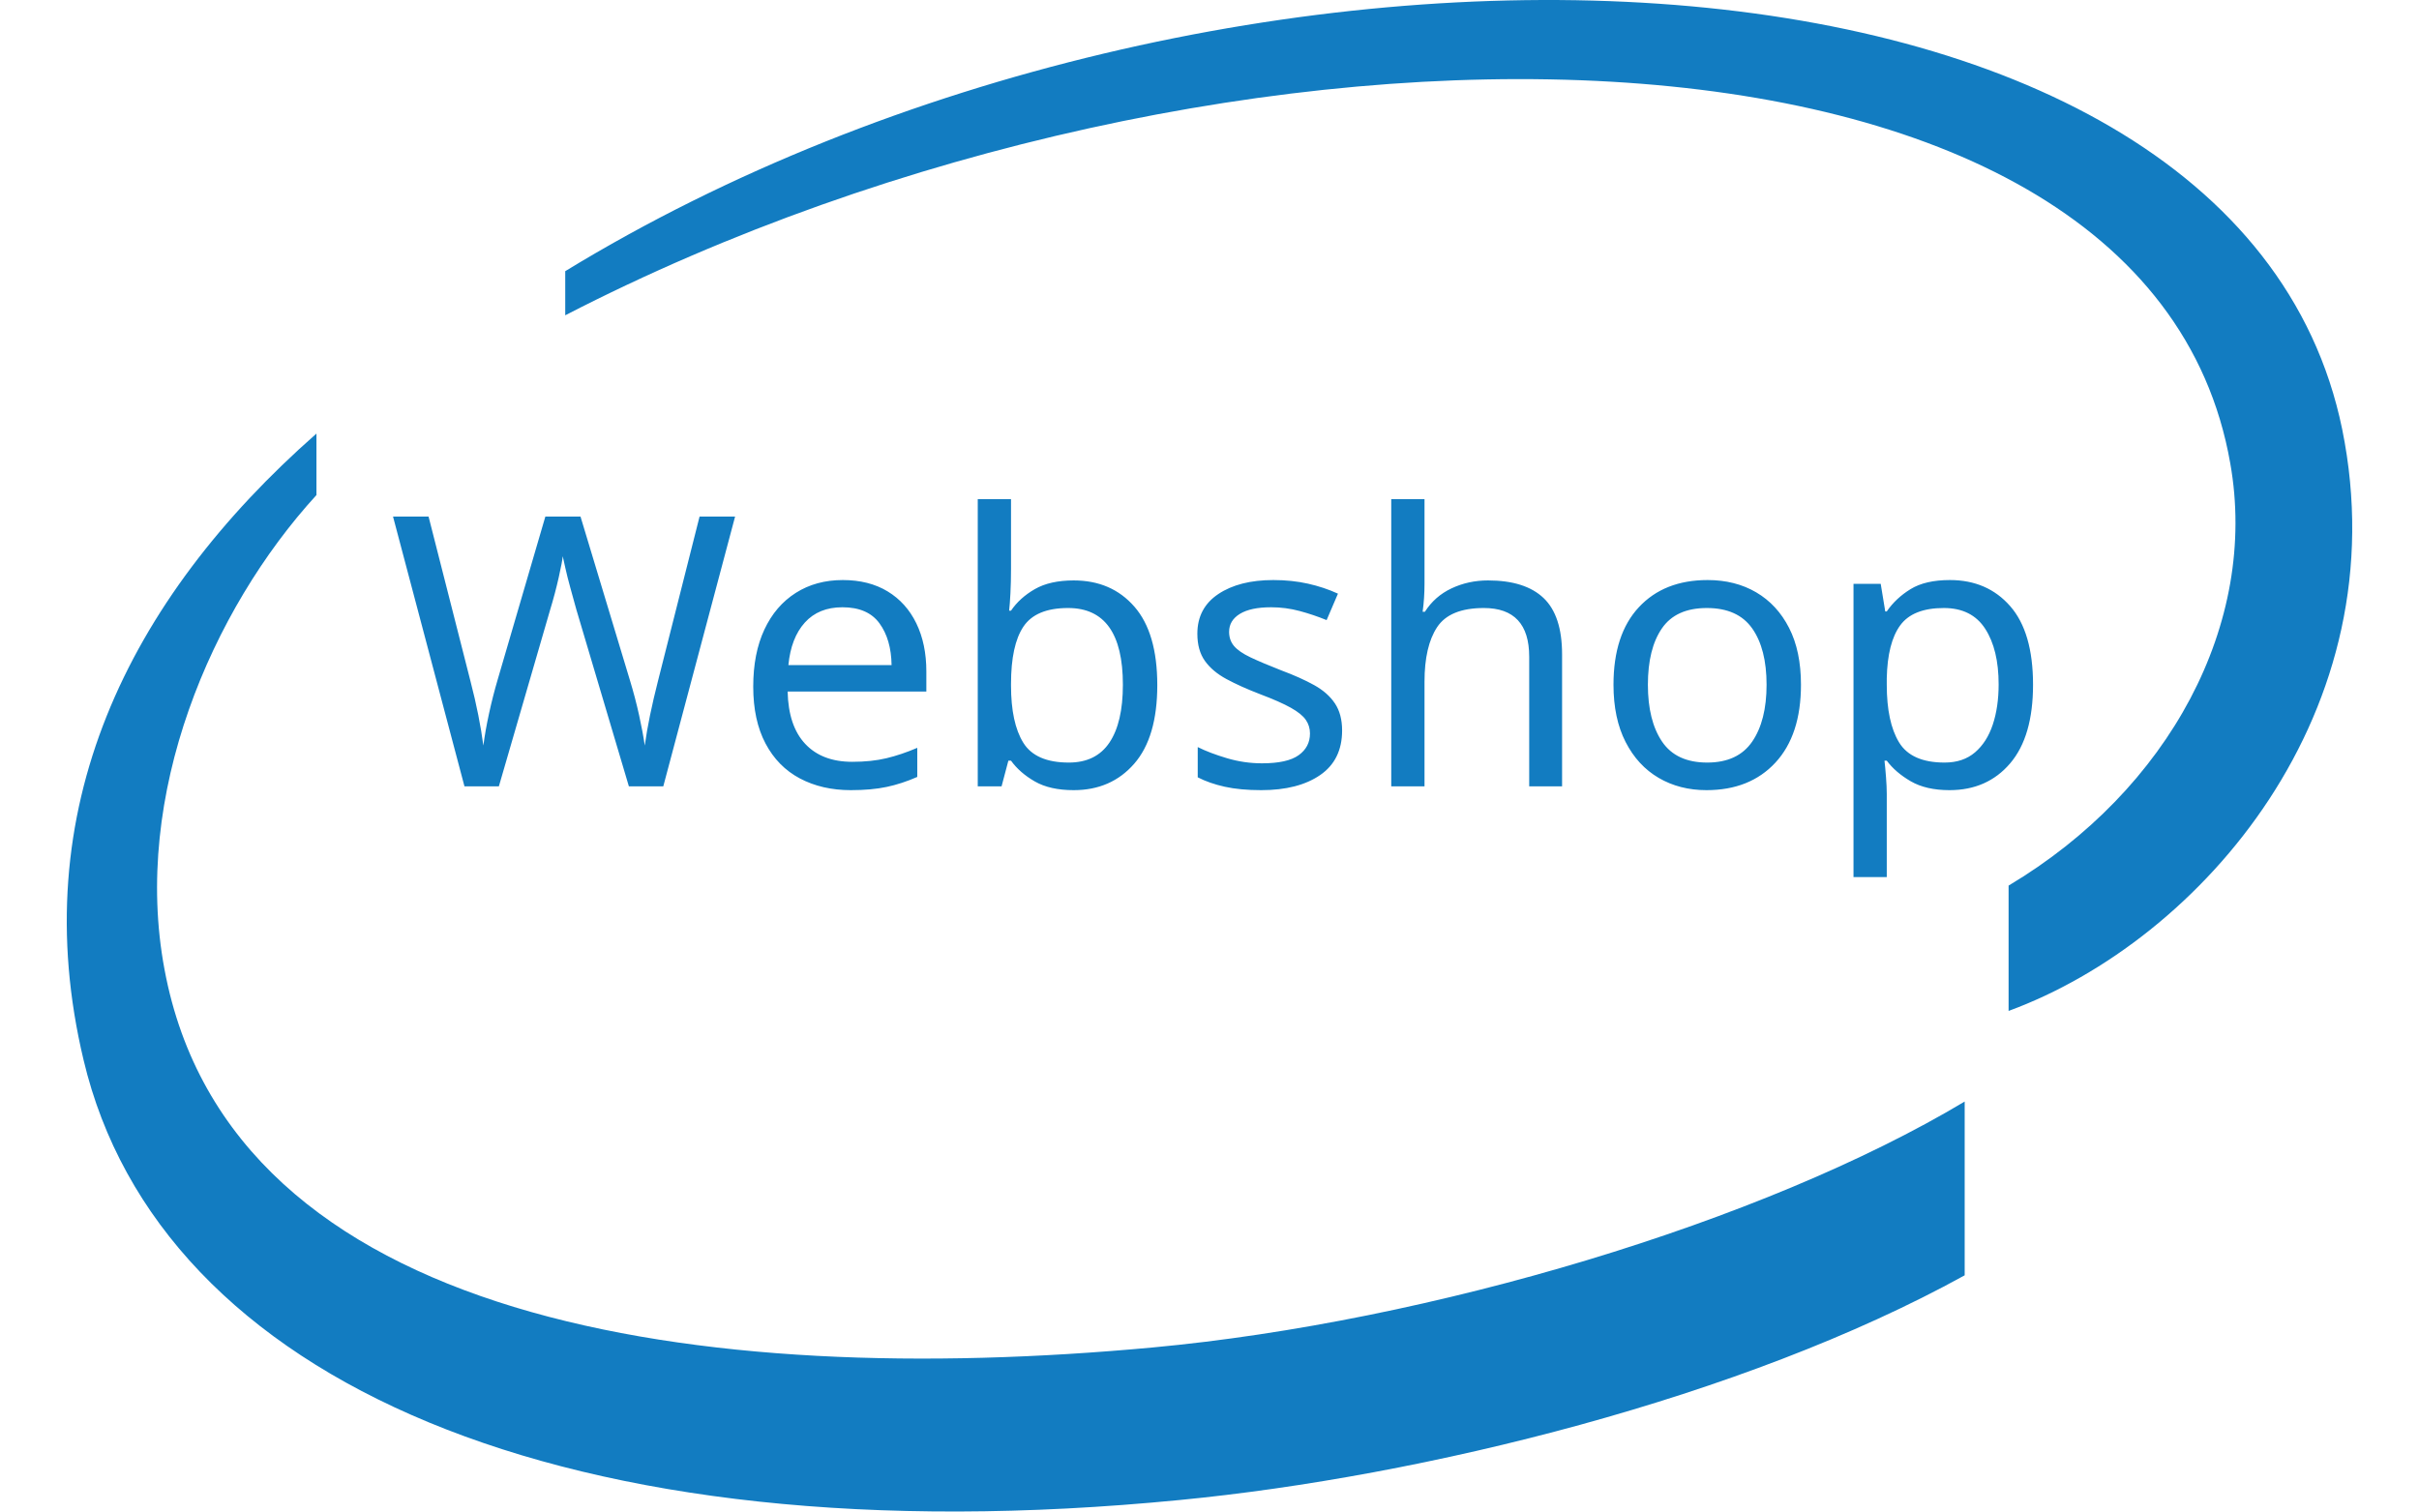
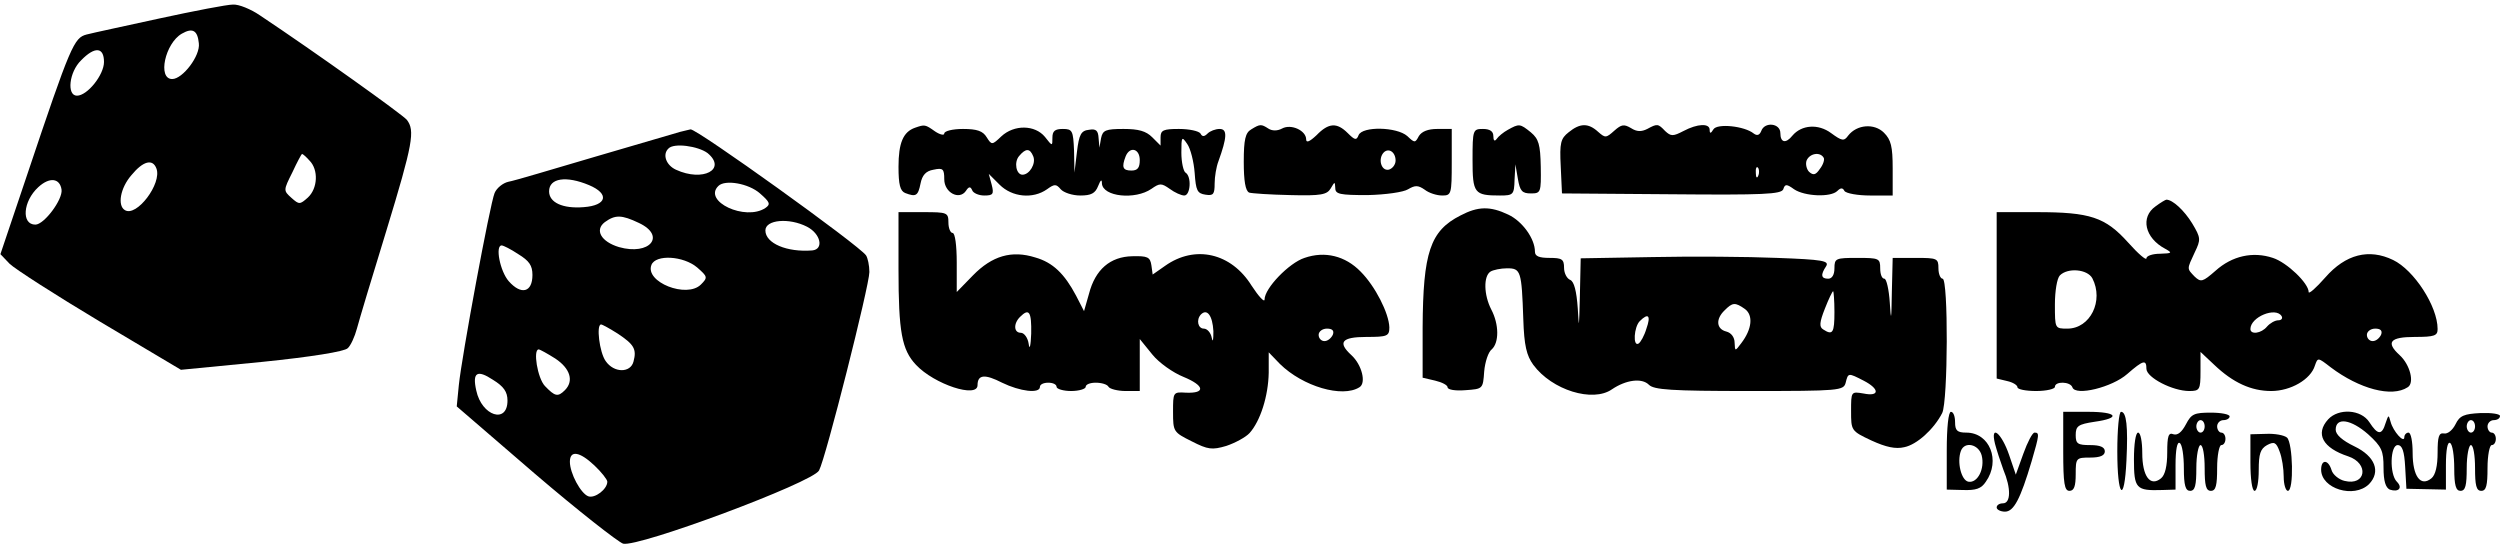
- <svg xmlns="http://www.w3.org/2000/svg" width="100%" height="100%" viewBox="0 0 2560 1600" version="1.1" xml:space="preserve" style="fill-rule:evenodd;clip-rule:evenodd;stroke-linejoin:round;stroke-miterlimit:1.414;">
-   <g>
-     <path id="path6" d="M2478.72,454.403c-113.886,-555.147 -1188.09,-590.304 -1880.53,-167.355l0,46.712c691.529,-356.951 1672.77,-354.674 1762.07,156.703c30.088,169.408 -64.677,345.599 -234.592,446.977l0,132.671c204.542,-75.049 413.622,-317.951 353.054,-615.708m-1259.15,971.975c-477.868,44.229 -975.784,-25.389 -1045.49,-400.268c-34.618,-184.596 49.655,-380.519 160.817,-502.078l0,-65.085c-200.445,176.431 -309.325,399.592 -246.459,663.088c80.173,338.135 507.481,529.535 1159.84,465.806c258.294,-24.937 596.322,-108.394 830.914,-237.864l0,-183.94c-213.193,127.67 -565.796,233.149 -859.617,260.341Z" style="fill:#127cc1;fill-rule:nonzero;" />
-     <text x="411.139px" y="832.405px" style="font-family:'uchess';font-size:400px;fill:#127cc1;">Webshop</text>
+ <svg xmlns="http://www.w3.org/2000/svg" version="1.0" width="601pt" height="134pt" viewBox="0 0 601 134" preserveAspectRatio="xMidYMid meet">
+   <g transform="translate(0,134) scale(0.1,-0.1)" fill="#000000" stroke="none">
+     <path d="M385 1296 c-82 -18 -162 -35 -177 -39 -30 -8 -38 -25 -142 -335 l-65 -193 22 -23 c12 -12 110 -75 217 -139 l195 -116 195 19 c118 12 199 25 206 33 7 6 17 28 22 47 5 19 37 126 71 236 64 210 69 240 49 266 -11 13 -218 161 -353 251 -22 15 -51 27 -65 26 -14 0 -92 -15 -175 -33z m93 -60 c4 -30 -39 -86 -64 -86 -36 0 -17 86 23 109 26 15 38 8 41 -23z m-228 -45 c0 -31 -40 -81 -65 -81 -25 0 -19 57 10 85 33 34 55 32 55 -4z m494 -237 c22 -22 20 -67 -4 -89 -19 -17 -21 -17 -39 -1 -20 18 -20 18 2 62 11 24 22 44 23 44 2 0 10 -7 18 -16z m-368 -19 c14 -36 -48 -118 -76 -100 -18 11 -11 53 16 84 28 34 51 40 60 16z m-228 -51 c3 -24 -42 -84 -63 -84 -34 0 -30 56 7 90 27 25 52 22 56 -6z" />
+     <path d="M2200 1033 c-29 -10 -40 -37 -40 -94 0 -43 4 -58 16 -63 26 -10 31 -7 37 23 4 20 13 30 31 33 23 5 26 2 26 -23 0 -32 36 -51 52 -28 7 11 11 11 15 2 2 -7 16 -13 29 -13 21 0 24 3 18 26 l-7 26 26 -26 c30 -30 80 -35 114 -11 18 13 22 13 33 0 7 -8 28 -15 47 -15 26 0 36 5 43 23 6 15 9 17 9 6 2 -32 80 -40 119 -13 20 14 24 14 44 0 12 -9 28 -16 35 -16 15 0 18 46 3 55 -5 3 -10 25 -10 48 0 39 1 40 14 21 8 -11 16 -43 18 -70 3 -42 6 -49 26 -52 19 -3 22 1 22 27 0 16 4 40 9 53 21 58 22 78 3 78 -10 0 -23 -5 -29 -11 -8 -8 -13 -8 -17 0 -4 6 -27 11 -52 11 -37 0 -44 -3 -44 -20 l0 -20 -20 20 c-15 15 -33 20 -69 20 -43 0 -50 -3 -54 -22 l-4 -23 -2 23 c-1 18 -6 23 -23 20 -19 -2 -24 -11 -29 -53 l-6 -50 -1 53 c-2 48 -4 52 -27 52 -19 0 -25 -5 -25 -21 0 -21 0 -21 -18 2 -24 29 -74 30 -105 1 -22 -21 -23 -21 -35 -2 -9 15 -23 20 -57 20 -25 0 -45 -5 -45 -11 0 -5 -10 -3 -22 5 -24 17 -25 17 -48 9z m284 -69 c7 -17 -9 -44 -26 -44 -15 0 -21 30 -8 45 16 19 26 19 34 -1z m256 -9 c0 -18 -5 -25 -20 -25 -21 0 -24 8 -14 34 10 25 34 19 34 -9z" />
+     <path d="M3008 1029 c-14 -8 -18 -24 -18 -78 0 -46 4 -70 13 -74 6 -2 51 -5 99 -6 74 -2 88 1 97 16 10 17 10 17 11 1 0 -15 11 -17 78 -17 43 1 86 7 97 14 17 10 24 10 40 -1 10 -8 29 -14 42 -14 22 0 23 3 23 80 l0 80 -35 0 c-22 0 -37 -6 -44 -17 -9 -17 -10 -17 -28 0 -25 22 -108 24 -117 2 -5 -13 -9 -12 -26 5 -26 26 -46 25 -75 -5 -17 -16 -25 -19 -25 -10 0 21 -36 38 -58 26 -11 -6 -24 -6 -33 0 -17 11 -20 11 -41 -2z m347 -75 c0 -10 -8 -20 -17 -22 -18 -3 -26 27 -11 42 12 11 28 0 28 -20z" />
+     <path d="M3625 1028 c-11 -6 -23 -16 -27 -22 -5 -7 -8 -4 -8 7 0 11 -8 17 -25 17 -24 0 -25 -2 -25 -74 0 -81 4 -86 66 -86 32 0 34 2 35 38 l2 37 6 -35 c5 -29 10 -35 31 -35 24 0 25 2 24 64 -1 54 -5 67 -24 83 -26 21 -28 21 -55 6z" />
+     <path d="M3771 1022 c-19 -15 -22 -25 -19 -82 l3 -65 263 -2 c221 -2 264 0 269 12 4 13 8 13 26 0 25 -17 88 -20 104 -4 8 8 13 8 17 0 4 -6 32 -11 62 -11 l54 0 0 65 c0 53 -4 69 -21 86 -23 23 -65 20 -86 -7 -10 -14 -15 -13 -41 6 -31 23 -71 20 -93 -6 -16 -20 -29 -17 -29 6 0 24 -38 28 -46 5 -4 -10 -10 -12 -18 -6 -22 18 -88 25 -97 10 -6 -10 -9 -11 -9 -1 0 16 -29 15 -63 -3 -25 -13 -30 -13 -44 0 -17 18 -19 18 -43 5 -14 -7 -25 -7 -39 2 -17 10 -23 9 -40 -6 -20 -18 -22 -18 -39 -3 -24 22 -44 21 -71 -1z m613 -61 c3 -4 -1 -17 -9 -27 -10 -15 -16 -16 -26 -7 -6 6 -9 19 -6 27 7 17 32 22 41 7z m-157 -43 c-3 -8 -6 -5 -6 6 -1 11 2 17 5 13 3 -3 4 -12 1 -19z" />
+     <path d="M1635 1023 c-11 -3 -103 -30 -205 -60 -102 -30 -195 -58 -208 -60 -13 -3 -28 -15 -33 -27 -11 -26 -79 -393 -86 -462 l-5 -51 188 -162 c104 -89 200 -164 212 -168 37 -9 456 147 471 176 16 29 121 445 121 477 0 16 -4 34 -8 40 -16 24 -409 306 -422 303 -3 -1 -14 -3 -25 -6z m66 -51 c47 -39 -11 -70 -76 -40 -24 11 -33 37 -18 51 13 14 71 6 94 -11z m-285 -77 c50 -21 43 -49 -13 -53 -50 -4 -83 11 -83 38 0 32 41 38 96 15z m411 -20 c24 -21 26 -26 13 -35 -48 -32 -151 16 -113 53 16 16 73 6 100 -18z m-291 -71 c66 -31 26 -79 -48 -58 -43 13 -59 41 -34 60 25 18 40 18 82 -2z m404 -9 c33 -17 41 -54 13 -57 -61 -5 -113 17 -113 48 0 26 57 31 100 9z m-694 -66 c26 -16 34 -27 34 -50 0 -42 -27 -49 -57 -15 -21 24 -33 86 -17 86 4 0 22 -9 40 -21z m430 -32 c25 -22 26 -24 9 -41 -34 -34 -135 6 -119 47 10 26 77 22 110 -6z m-191 -159 c39 -26 46 -37 38 -67 -7 -28 -47 -28 -67 1 -15 21 -23 88 -11 88 3 0 21 -10 40 -22z m-150 -60 c36 -24 45 -54 23 -76 -17 -17 -24 -15 -48 10 -18 19 -29 88 -15 88 3 0 21 -10 40 -22z m-115 -101 c0 -57 -62 -37 -75 24 -10 44 2 51 40 26 26 -16 35 -29 35 -50z m209 -156 c17 -16 31 -34 31 -39 0 -18 -30 -41 -46 -35 -18 7 -44 55 -44 83 0 28 23 25 59 -9z" />
+     <path d="M5182 844 c-37 -26 -26 -76 23 -102 18 -10 17 -11 -12 -12 -18 0 -33 -5 -33 -11 0 -6 -20 11 -44 38 -55 61 -91 73 -220 73 l-96 0 0 -200 0 -200 25 -6 c14 -3 25 -10 25 -15 0 -5 20 -9 45 -9 25 0 45 5 45 10 0 14 37 13 42 -1 7 -22 96 0 132 32 39 34 46 35 46 12 1 -21 63 -53 103 -53 25 0 27 3 27 47 l0 47 33 -31 c45 -43 89 -63 137 -63 47 0 95 28 105 61 7 20 7 20 38 -4 69 -52 147 -73 185 -48 17 10 6 54 -19 77 -34 31 -24 44 36 44 48 0 55 3 55 19 0 55 -57 142 -107 166 -58 28 -114 14 -163 -42 -22 -25 -40 -41 -40 -35 0 21 -52 71 -86 82 -48 16 -98 5 -138 -31 -31 -27 -35 -28 -50 -14 -19 20 -19 17 0 58 15 31 15 35 -6 70 -19 31 -47 57 -62 57 -2 0 -14 -7 -26 -16z m-152 -173 c28 -54 -5 -121 -60 -121 -30 0 -30 0 -30 58 0 32 5 63 12 70 19 19 66 15 78 -7z m455 -91 c3 -5 0 -10 -8 -10 -8 0 -20 -7 -27 -15 -14 -17 -40 -20 -40 -6 0 29 61 54 75 31z m239 -45 c-4 -8 -12 -15 -20 -15 -8 0 -14 7 -14 15 0 8 9 15 20 15 13 0 18 -5 14 -15z" />
+     <path d="M3511 822 c-73 -37 -90 -89 -91 -269 l0 -121 30 -7 c17 -4 30 -11 30 -16 0 -6 19 -9 43 -7 42 3 42 3 45 45 2 23 10 47 18 53 18 16 18 60 -1 96 -18 35 -19 80 -2 91 6 4 25 8 40 8 33 0 35 -6 39 -122 2 -64 8 -88 24 -110 45 -61 143 -91 189 -59 34 23 72 28 89 11 12 -12 53 -15 241 -15 218 0 227 1 232 20 6 24 6 24 43 5 39 -20 39 -39 0 -31 -30 5 -30 5 -30 -42 0 -47 0 -48 49 -71 35 -16 58 -21 79 -16 30 6 71 43 91 82 14 28 15 323 1 323 -5 0 -10 11 -10 25 0 24 -3 25 -55 25 l-55 0 -2 -82 c-1 -69 -2 -73 -5 -25 -2 31 -8 57 -13 57 -6 0 -10 11 -10 25 0 24 -3 25 -55 25 -52 0 -55 -1 -55 -25 0 -16 -6 -25 -15 -25 -17 0 -19 9 -5 30 8 13 -8 16 -118 20 -70 3 -205 4 -299 2 l-173 -3 -2 -92 c-2 -76 -2 -81 -5 -29 -3 43 -9 65 -18 69 -8 3 -15 16 -15 29 0 21 -5 24 -35 24 -25 0 -35 4 -35 15 0 31 -30 73 -64 89 -44 21 -73 20 -115 -2z m899 -232 c0 -50 -4 -57 -27 -42 -10 6 -9 17 4 50 9 23 18 42 20 42 1 0 3 -22 3 -50z m-215 7 c20 -15 17 -48 -9 -82 -15 -20 -15 -20 -16 1 0 13 -8 24 -20 27 -24 6 -26 30 -4 51 19 19 25 20 49 3z m-237 -47 c-5 -17 -14 -33 -19 -36 -14 -8 -11 40 3 54 21 21 27 13 16 -18z" />
+     <path d="M2160 692 c0 -150 8 -193 42 -229 44 -47 148 -81 148 -49 0 26 18 27 59 6 43 -21 91 -27 91 -10 0 6 9 10 20 10 11 0 20 -4 20 -10 0 -5 16 -10 35 -10 19 0 35 5 35 10 0 6 11 10 24 10 14 0 28 -4 31 -10 3 -5 22 -10 41 -10 l34 0 0 62 0 63 30 -37 c16 -20 50 -44 75 -54 51 -21 54 -40 6 -38 -31 2 -31 1 -31 -46 0 -48 1 -49 45 -71 39 -20 49 -21 83 -11 21 7 47 21 56 31 26 29 45 89 46 145 l0 49 27 -28 c55 -54 150 -82 191 -56 17 10 6 54 -19 77 -34 31 -24 44 36 44 50 0 55 2 55 23 -1 34 -34 99 -69 134 -37 38 -86 50 -135 33 -37 -12 -96 -73 -96 -100 0 -8 -14 7 -31 33 -49 79 -136 99 -208 48 l-30 -21 -3 22 c-3 20 -9 23 -46 22 -53 -1 -89 -32 -104 -90 l-12 -42 -19 37 c-28 53 -56 80 -98 92 -57 18 -104 4 -150 -43 l-39 -40 0 71 c0 41 -4 71 -10 71 -5 0 -10 11 -10 25 0 24 -3 25 -60 25 l-60 0 0 -138z m319 -154 c-1 -29 -4 -41 -6 -25 -2 15 -11 27 -19 27 -17 0 -18 22 -2 38 22 22 28 13 27 -40z m438 6 c0 -21 -1 -29 -4 -16 -2 12 -11 22 -19 22 -14 0 -19 21 -7 34 15 15 28 -3 30 -40z m287 -9 c-4 -8 -12 -15 -20 -15 -8 0 -14 7 -14 15 0 8 9 15 20 15 13 0 18 -5 14 -15z" />
+     <path d="M4680 257 l0 -94 39 -1 c31 -1 44 3 55 20 36 51 9 118 -47 118 -22 0 -27 5 -27 25 0 14 -4 25 -10 25 -6 0 -10 -38 -10 -93z m84 -12 c8 -32 -10 -67 -32 -63 -17 3 -28 47 -18 74 9 24 43 16 50 -11z" />
+     <path d="M4960 255 c0 -78 3 -95 15 -95 11 0 15 11 15 40 0 39 1 40 35 40 24 0 35 5 35 15 0 10 -11 15 -35 15 -30 0 -35 3 -35 24 0 22 6 26 45 32 65 9 55 24 -15 24 l-60 0 0 -95z" />
+     <path d="M5090 255 c0 -111 17 -128 22 -22 4 82 0 117 -13 117 -5 0 -9 -43 -9 -95z" />
+     <path d="M5255 320 c-10 -19 -20 -27 -30 -24 -12 5 -15 -4 -15 -44 0 -32 -5 -54 -15 -62 -26 -21 -45 5 -45 61 0 27 -4 49 -10 49 -6 0 -10 -28 -10 -64 0 -71 5 -76 68 -74 l32 1 0 59 c0 37 4 57 10 53 6 -3 10 -31 10 -61 0 -41 4 -54 15 -54 12 0 15 13 15 55 0 30 5 55 10 55 6 0 10 -25 10 -55 0 -42 3 -55 15 -55 12 0 15 13 15 55 0 30 5 55 10 55 6 0 10 7 10 15 0 8 -4 15 -10 15 -5 0 -10 7 -10 15 0 8 7 15 15 15 8 0 15 4 15 9 0 5 -20 9 -45 9 -40 0 -47 -3 -60 -28z m45 -5 c0 -8 -4 -15 -10 -15 -5 0 -10 7 -10 15 0 8 5 15 10 15 6 0 10 -7 10 -15z" />
+     <path d="M5597 332 c-32 -35 -13 -69 48 -89 51 -17 43 -72 -9 -59 -13 3 -28 15 -31 26 -8 26 -25 26 -25 1 0 -46 79 -70 115 -35 29 30 15 67 -35 91 -29 14 -45 28 -45 40 0 31 37 25 78 -11 33 -30 37 -40 37 -80 0 -33 5 -48 15 -53 21 -7 32 4 17 19 -18 18 -16 88 2 88 11 0 16 -15 18 -52 l3 -53 48 -1 47 -1 0 59 c0 37 4 57 10 53 6 -3 10 -31 10 -61 0 -41 4 -54 15 -54 12 0 15 13 15 55 0 30 5 55 10 55 6 0 10 -25 10 -55 0 -42 3 -55 15 -55 12 0 15 13 15 55 0 30 5 55 10 55 6 0 10 7 10 15 0 8 -4 15 -10 15 -5 0 -10 7 -10 15 0 8 7 15 15 15 8 0 15 4 15 10 0 5 -21 8 -47 7 -39 -2 -50 -6 -60 -27 -7 -14 -19 -24 -28 -22 -12 2 -15 -8 -15 -46 0 -32 -5 -54 -15 -62 -26 -21 -45 5 -45 61 0 27 -4 49 -10 49 -5 0 -10 -5 -10 -11 0 -16 -27 14 -33 37 -5 18 -5 17 -12 -3 -9 -30 -19 -29 -39 2 -20 31 -74 34 -99 7z m353 -17 c0 -8 -4 -15 -10 -15 -5 0 -10 7 -10 15 0 8 5 15 10 15 6 0 10 -7 10 -15z" />
+     <path d="M4796 273 c4 -15 13 -43 20 -62 19 -45 18 -81 -1 -81 -8 0 -15 -4 -15 -10 0 -5 9 -10 20 -10 21 0 37 30 64 121 19 65 19 69 7 69 -5 0 -17 -23 -27 -51 l-18 -50 -16 47 c-18 53 -46 76 -34 27z" />
+     <path d="M5410 228 c0 -39 4 -68 10 -68 6 0 10 22 10 50 0 39 4 51 20 60 17 9 22 7 30 -15 6 -15 10 -42 10 -61 0 -19 5 -34 10 -34 15 0 12 115 -2 128 -7 6 -30 10 -50 9 l-38 -1 0 -68z" />
  </g>
</svg>
